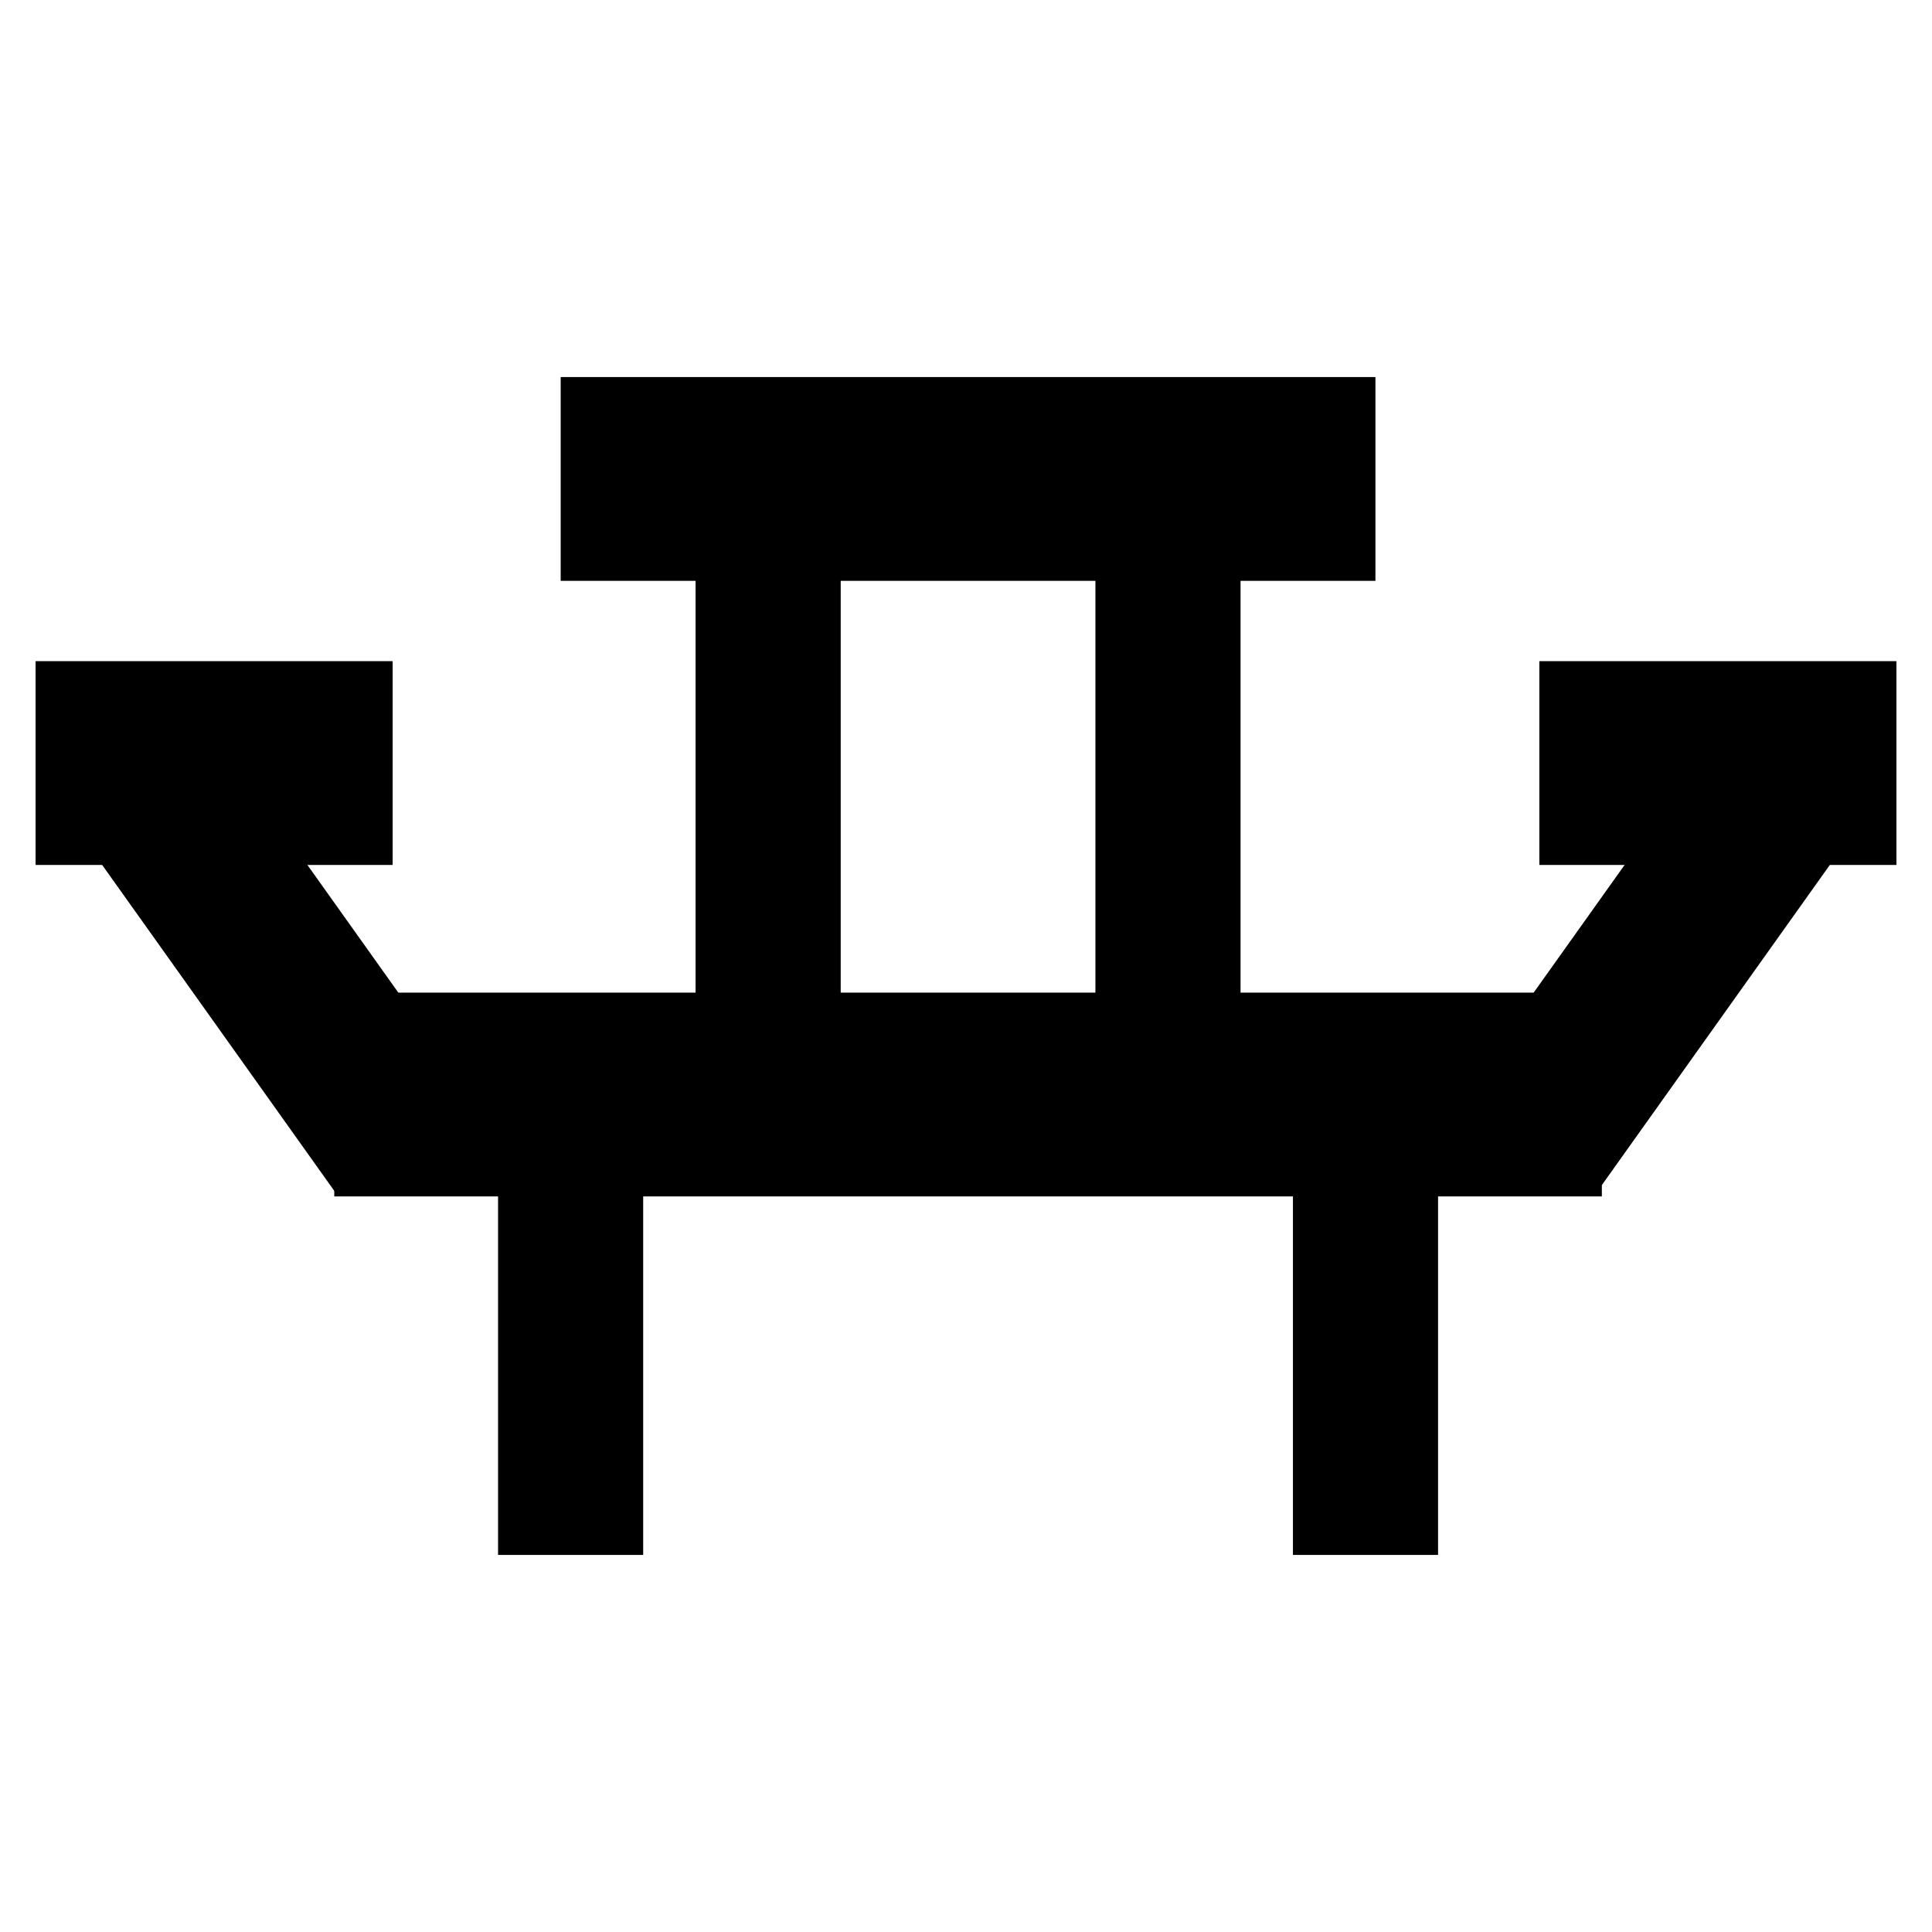
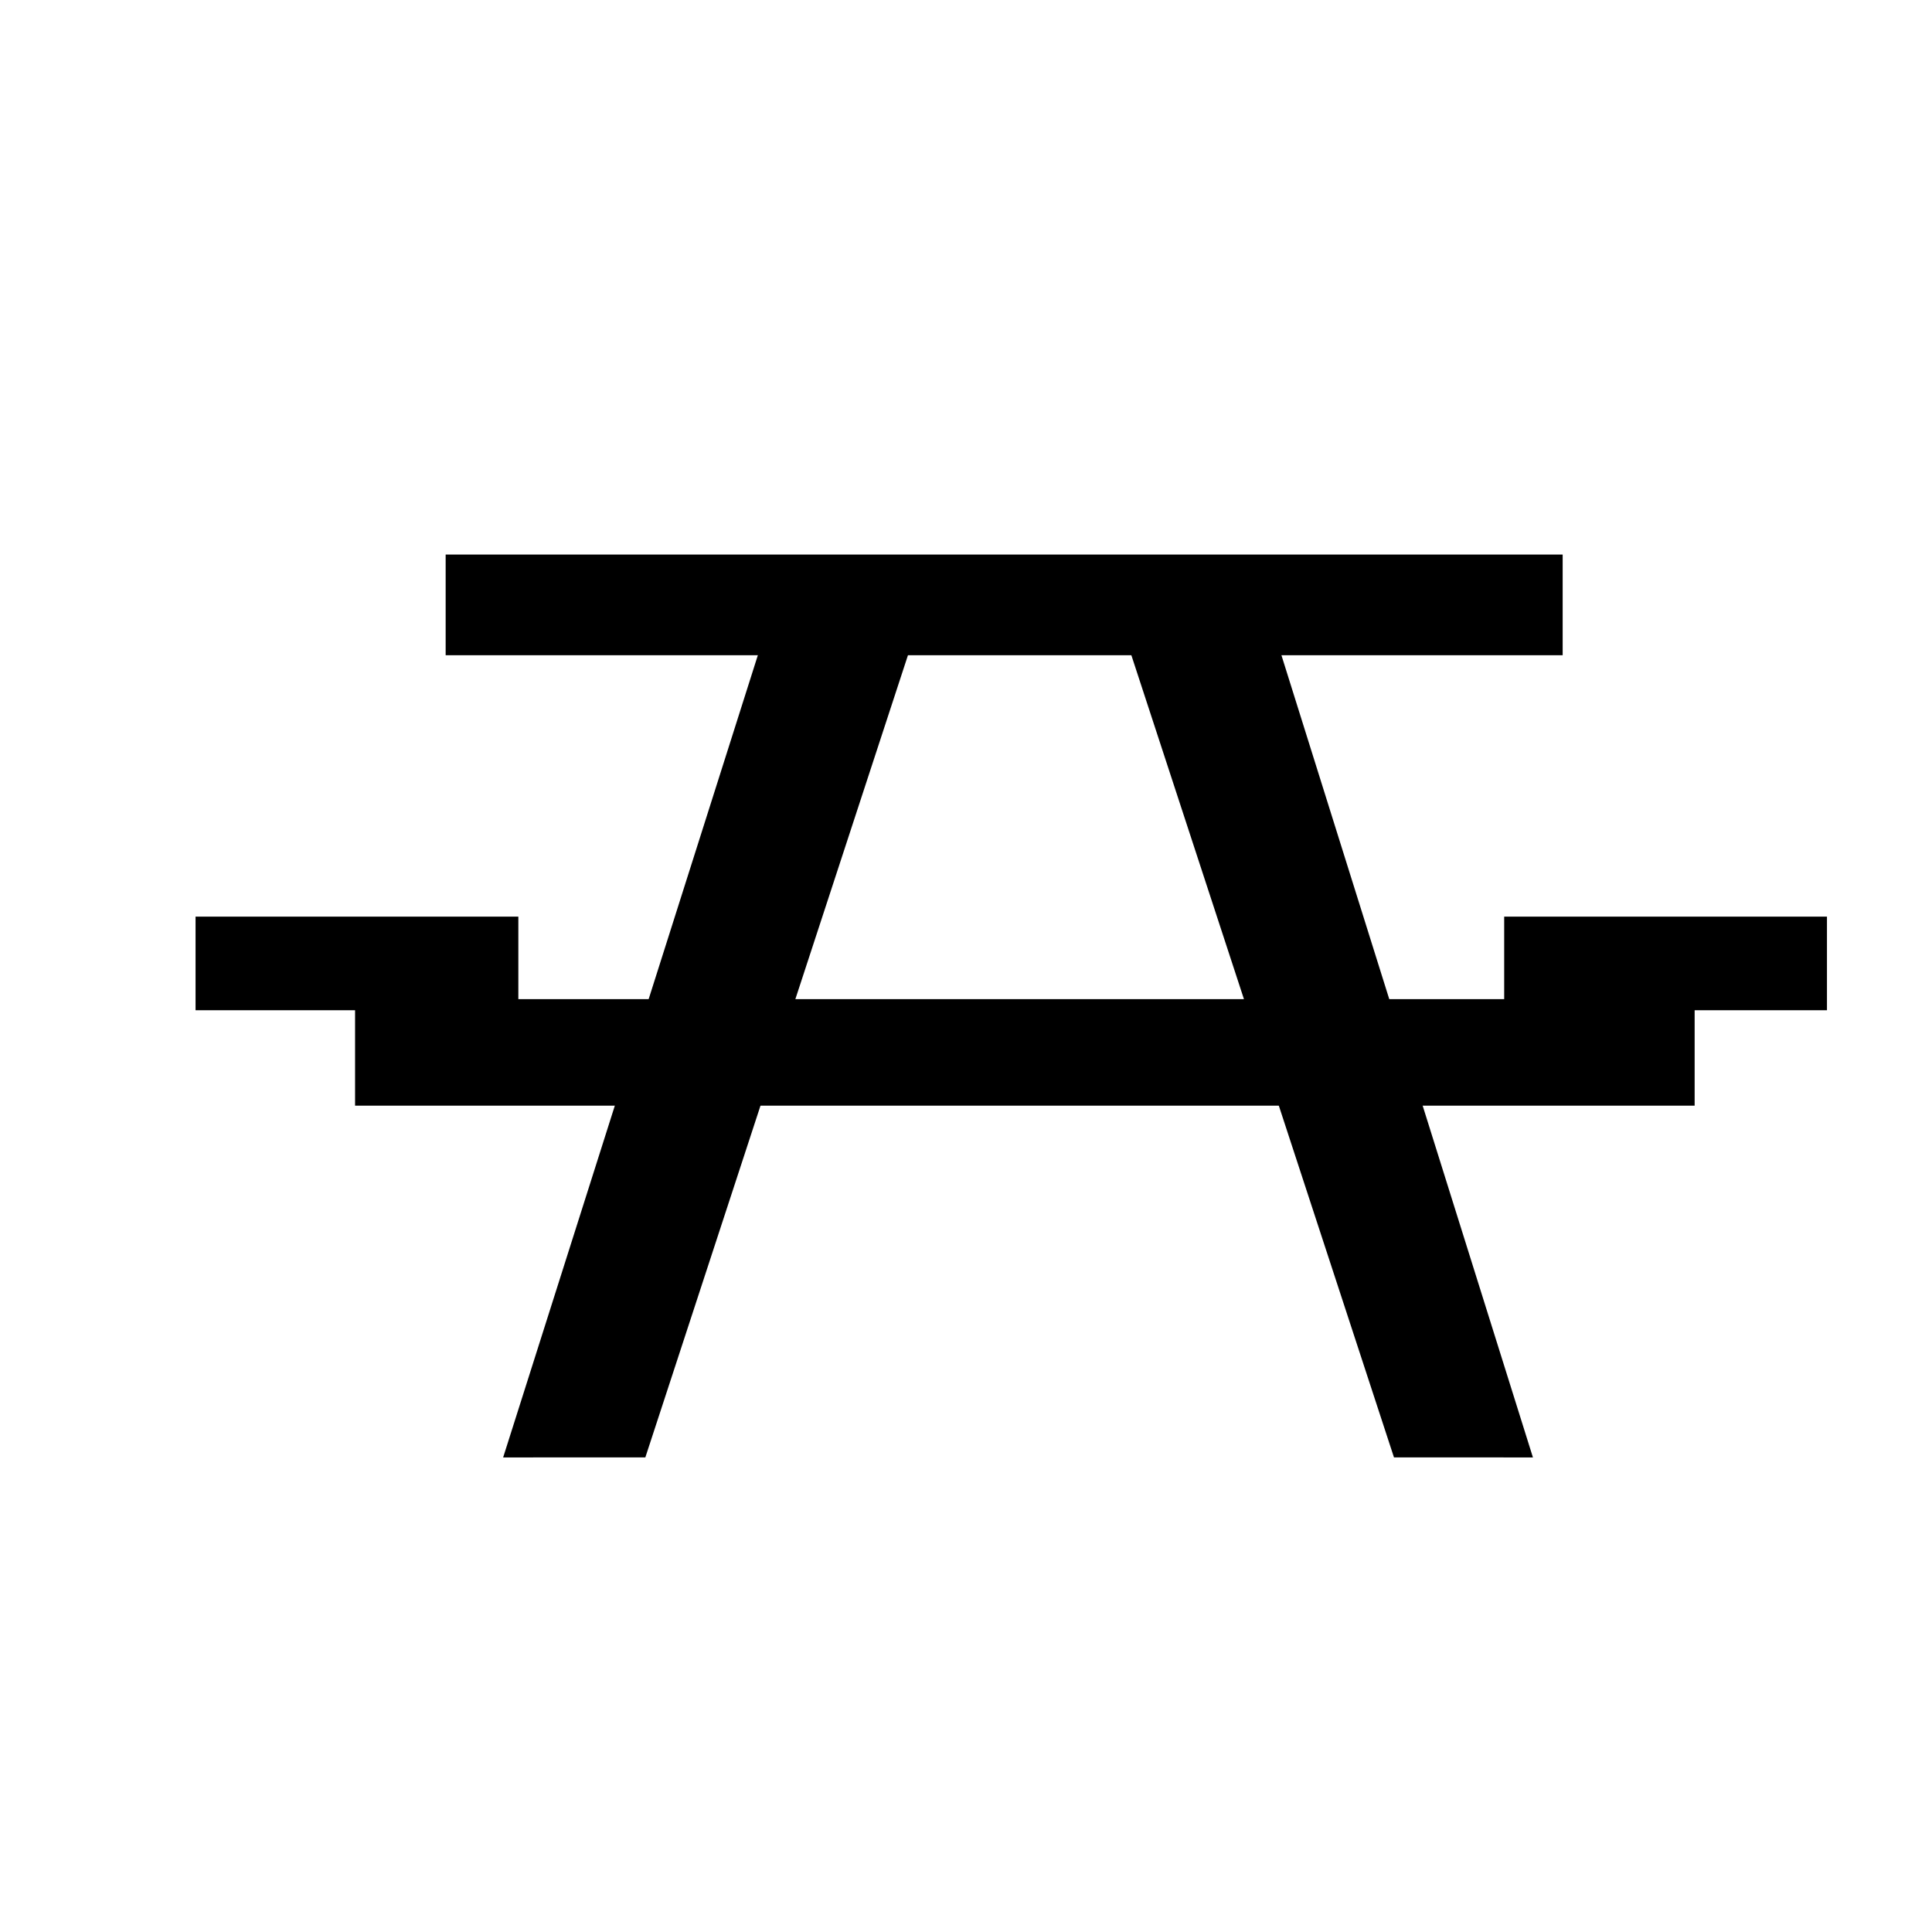
<svg xmlns="http://www.w3.org/2000/svg" version="1.0" x="0" y="0" width="109.134" height="109.134" id="svg602" xml:space="preserve">
-   <g transform="matrix(0.97129,0,0,1.363891,1.566629,-19.8564)" style="font-size:12;" id="g726">
-     <rect width="72.844" height="7.565" x="19.052" y="57.302" transform="translate(-0.787492,-1.194466)" style="fill-rule:evenodd;stroke:#000000;stroke-width:0.875;" id="rect682" />
-     <rect width="46.508" height="7.565" x="18.145" y="31.807" transform="translate(13.28733,-1.194466)" style="fill-rule:evenodd;stroke:#000000;stroke-width:0.875;" id="rect683" />
-     <rect width="19.892" height="7.565" x="-79.716" y="26.27" transform="matrix(6.123032e-17,-1,1,6.123032e-17,1.520176,-1.194466)" style="fill-rule:evenodd;stroke:#000000;stroke-width:0.875;" id="rect684" />
-     <rect width="19.892" height="7.565" x="-79.716" y="72.498" transform="matrix(6.123032e-17,-1,1,6.123032e-17,1.520176,-1.194466)" style="fill-rule:evenodd;stroke:#000000;stroke-width:0.875;" id="rect685" />
-     <g transform="translate(0.119324,-1.754803)" style="stroke:#000000;stroke-width:0.875;" id="g693">
-       <rect width="19.892" height="7.565" x="-58.739" y="-33.452" transform="matrix(-0.707107,-0.707107,0.707107,-0.707107,0,0)" style="fill-rule:evenodd;" id="rect691" />
-       <rect width="19.892" height="7.565" x="-20.666" y="-51.699" transform="scale(-1,-1)" style="fill-rule:evenodd;" id="rect692" />
-     </g>
-     <g transform="matrix(-1,0,0,1,109.0145,-1.754803)" style="stroke:#000000;stroke-width:0.875;" id="g696">
-       <rect width="19.892" height="7.565" x="-58.739" y="-33.452" transform="matrix(-0.707107,-0.707107,0.707107,-0.707107,0,0)" style="fill-rule:evenodd;" id="rect697" />
-       <rect width="19.892" height="7.565" x="-20.666" y="-51.699" transform="scale(-1,-1)" style="fill-rule:evenodd;" id="rect698" />
-     </g>
-     <rect width="19.892" height="7.565" x="-58.423" y="39.158" transform="matrix(6.123032e-17,-1,1,6.123032e-17,0.119324,-1.194462)" style="fill-rule:evenodd;stroke:#000000;stroke-width:0.875;" id="rect699" />
-     <rect width="19.892" height="7.565" x="-58.143" y="62.412" transform="matrix(6.123032e-17,-1,1,6.123032e-17,0.119324,-1.194462)" style="fill-rule:evenodd;stroke:#000000;stroke-width:0.875;" id="rect700" />
-   </g>
+   <defs id="defs17" />
+   <rect style="fill:#000000;fill-opacity:1;stroke:none;stroke-opacity:1" id="rect1318" width="63.097" height="5.687" x="25.174" y="31.325" />
+   <path style="fill:#000000;fill-opacity:1;fill-rule:evenodd;stroke:none;stroke-width:1px;stroke-linecap:butt;stroke-linejoin:miter;stroke-opacity:1" d="M 28.421,82.327 L 36.454,82.324 L 51.348,36.829 L 42.953,36.558 L 28.421,82.327 z " id="path2195" />
+   <path id="path3070" d="M 86.592,82.327 L 78.742,82.324 L 63.848,36.829 L 72.243,36.558 L 86.592,82.327 z " style="fill:#000000;fill-opacity:1;fill-rule:evenodd;stroke:none;stroke-width:1px;stroke-linecap:butt;stroke-linejoin:miter;stroke-opacity:1" />
+   <rect style="fill:#000000;fill-opacity:1;stroke:none;stroke-opacity:1" id="rect3072" width="75.669" height="6.017" x="20.057" y="56.439" />
+   <rect style="fill:#000000;fill-opacity:1;stroke:none;stroke-opacity:1" id="rect3074" width="18.233" height="5.288" x="11.047" y="51.778" />
+   <rect y="51.778" x="84.968" height="5.288" width="18.233" id="rect3076" style="fill:#000000;fill-opacity:1;stroke:none;stroke-opacity:1" />
</svg>
